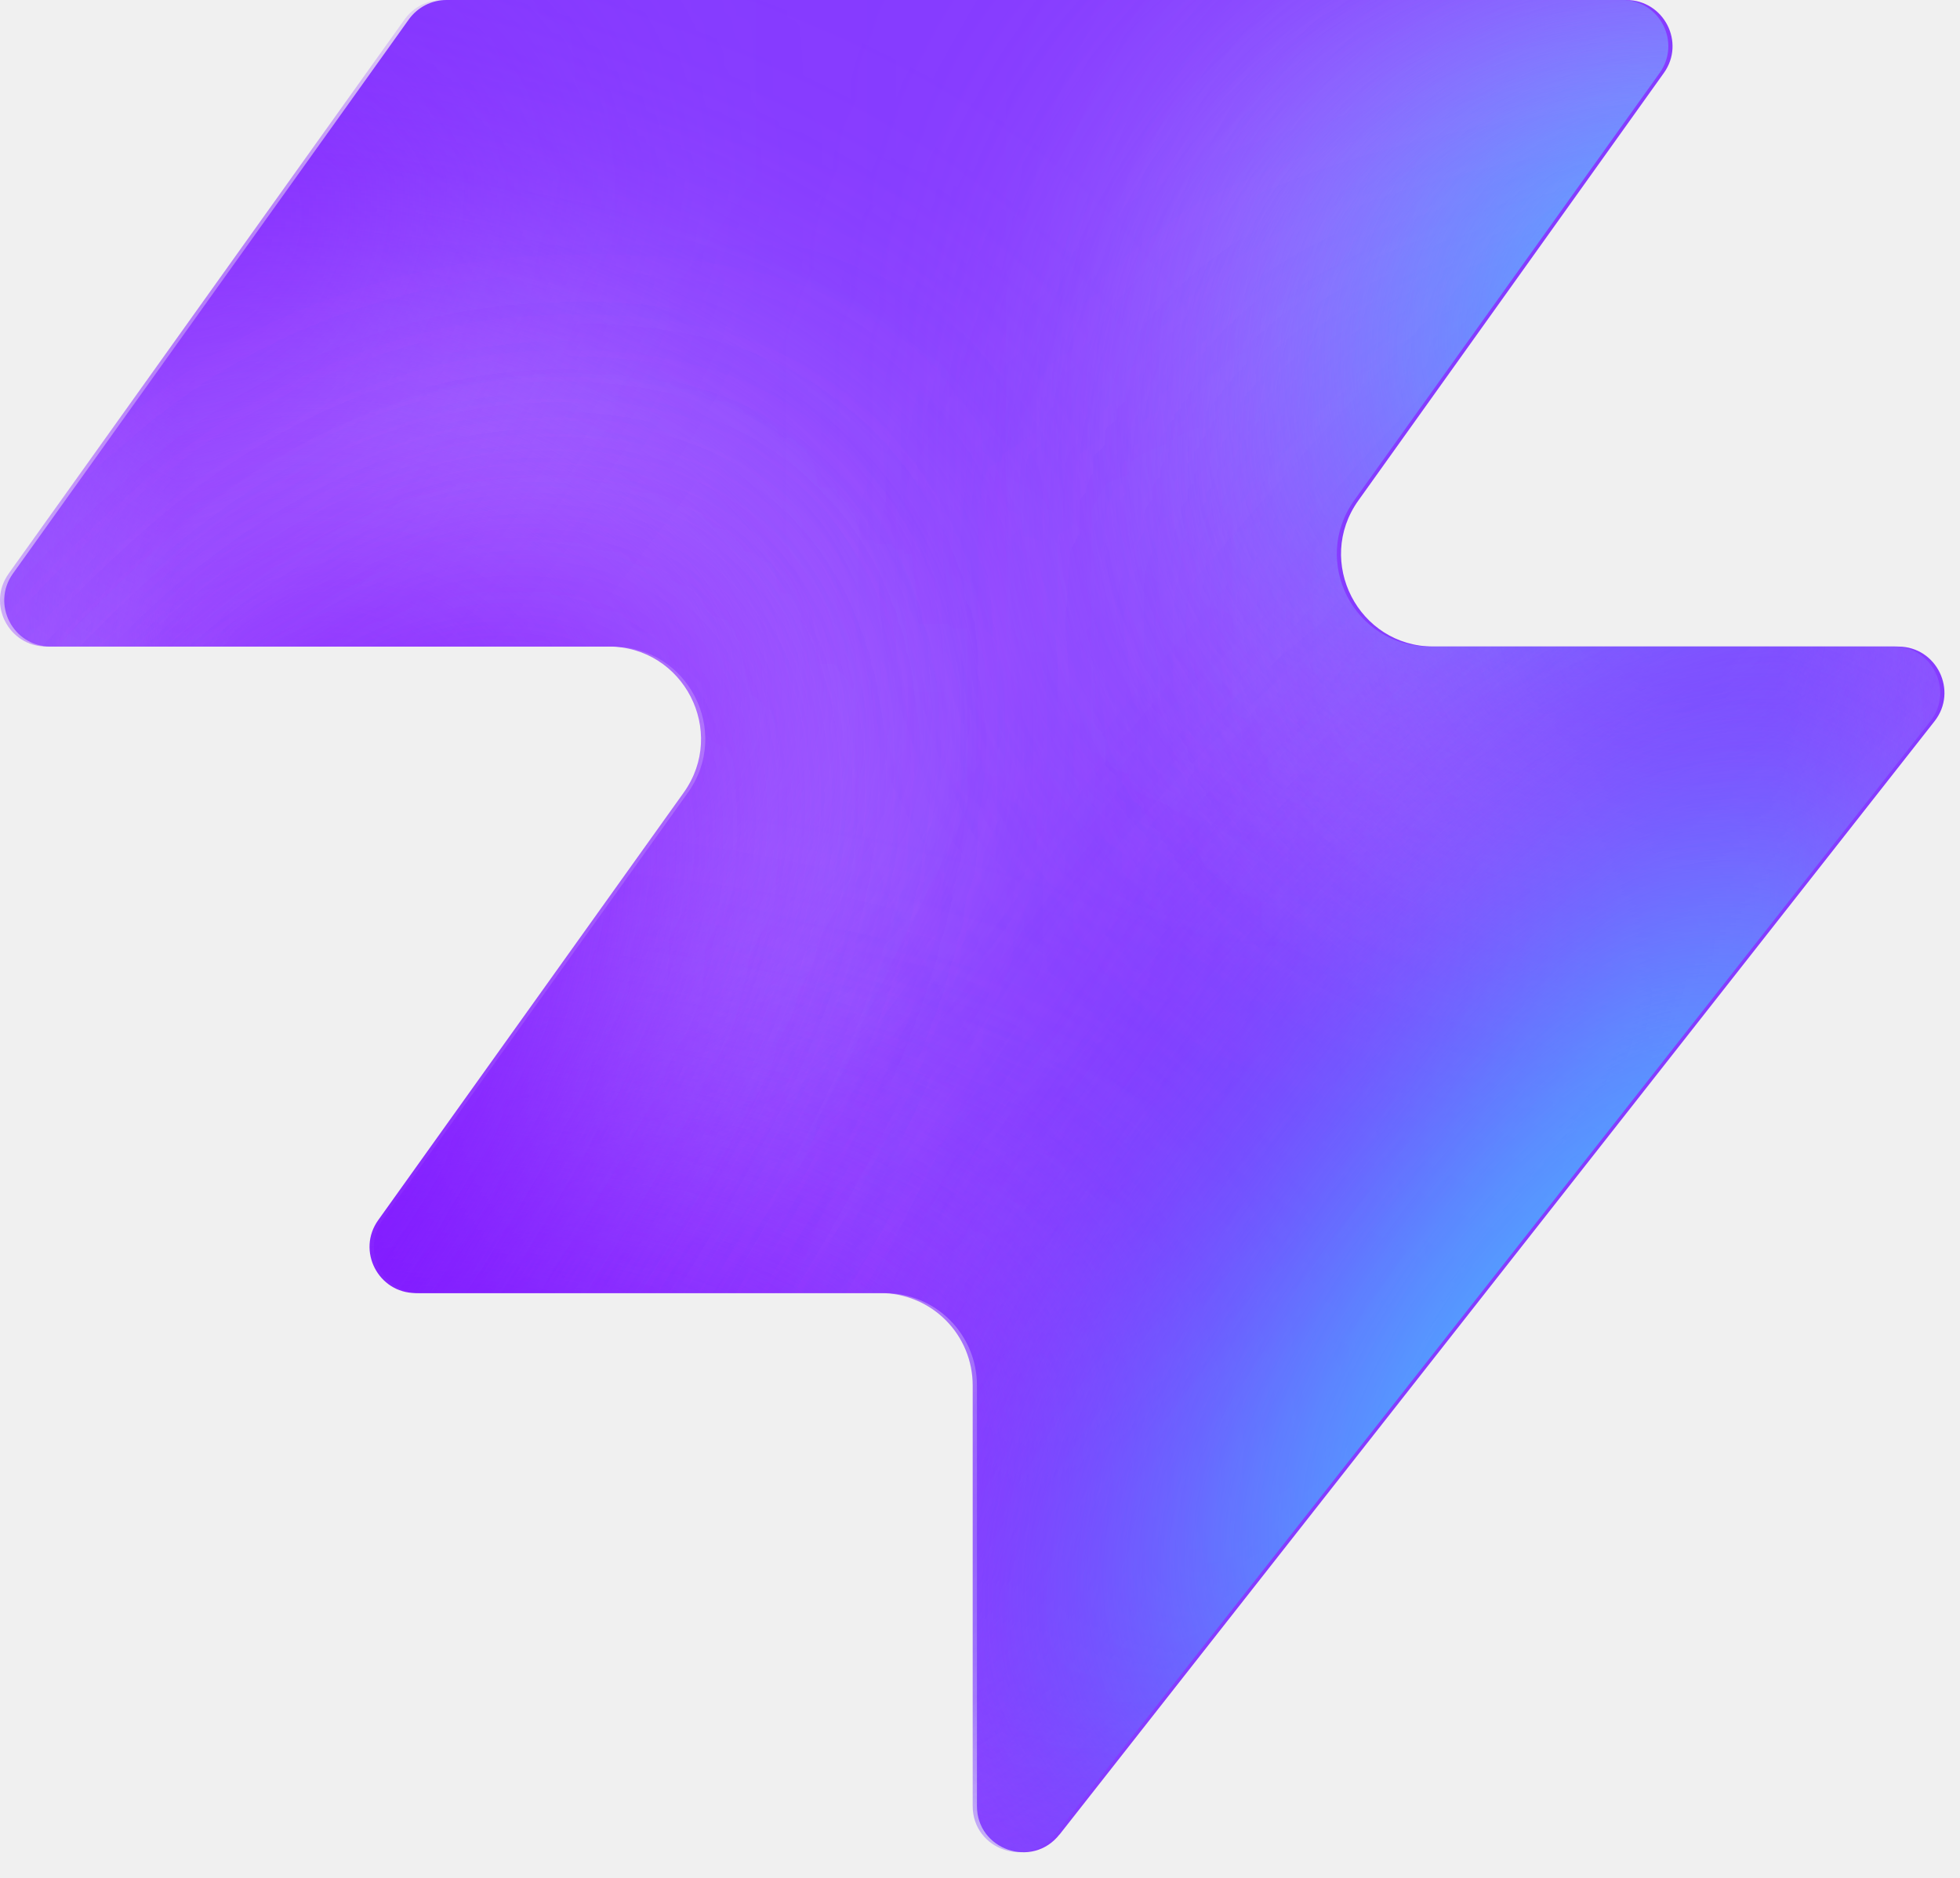
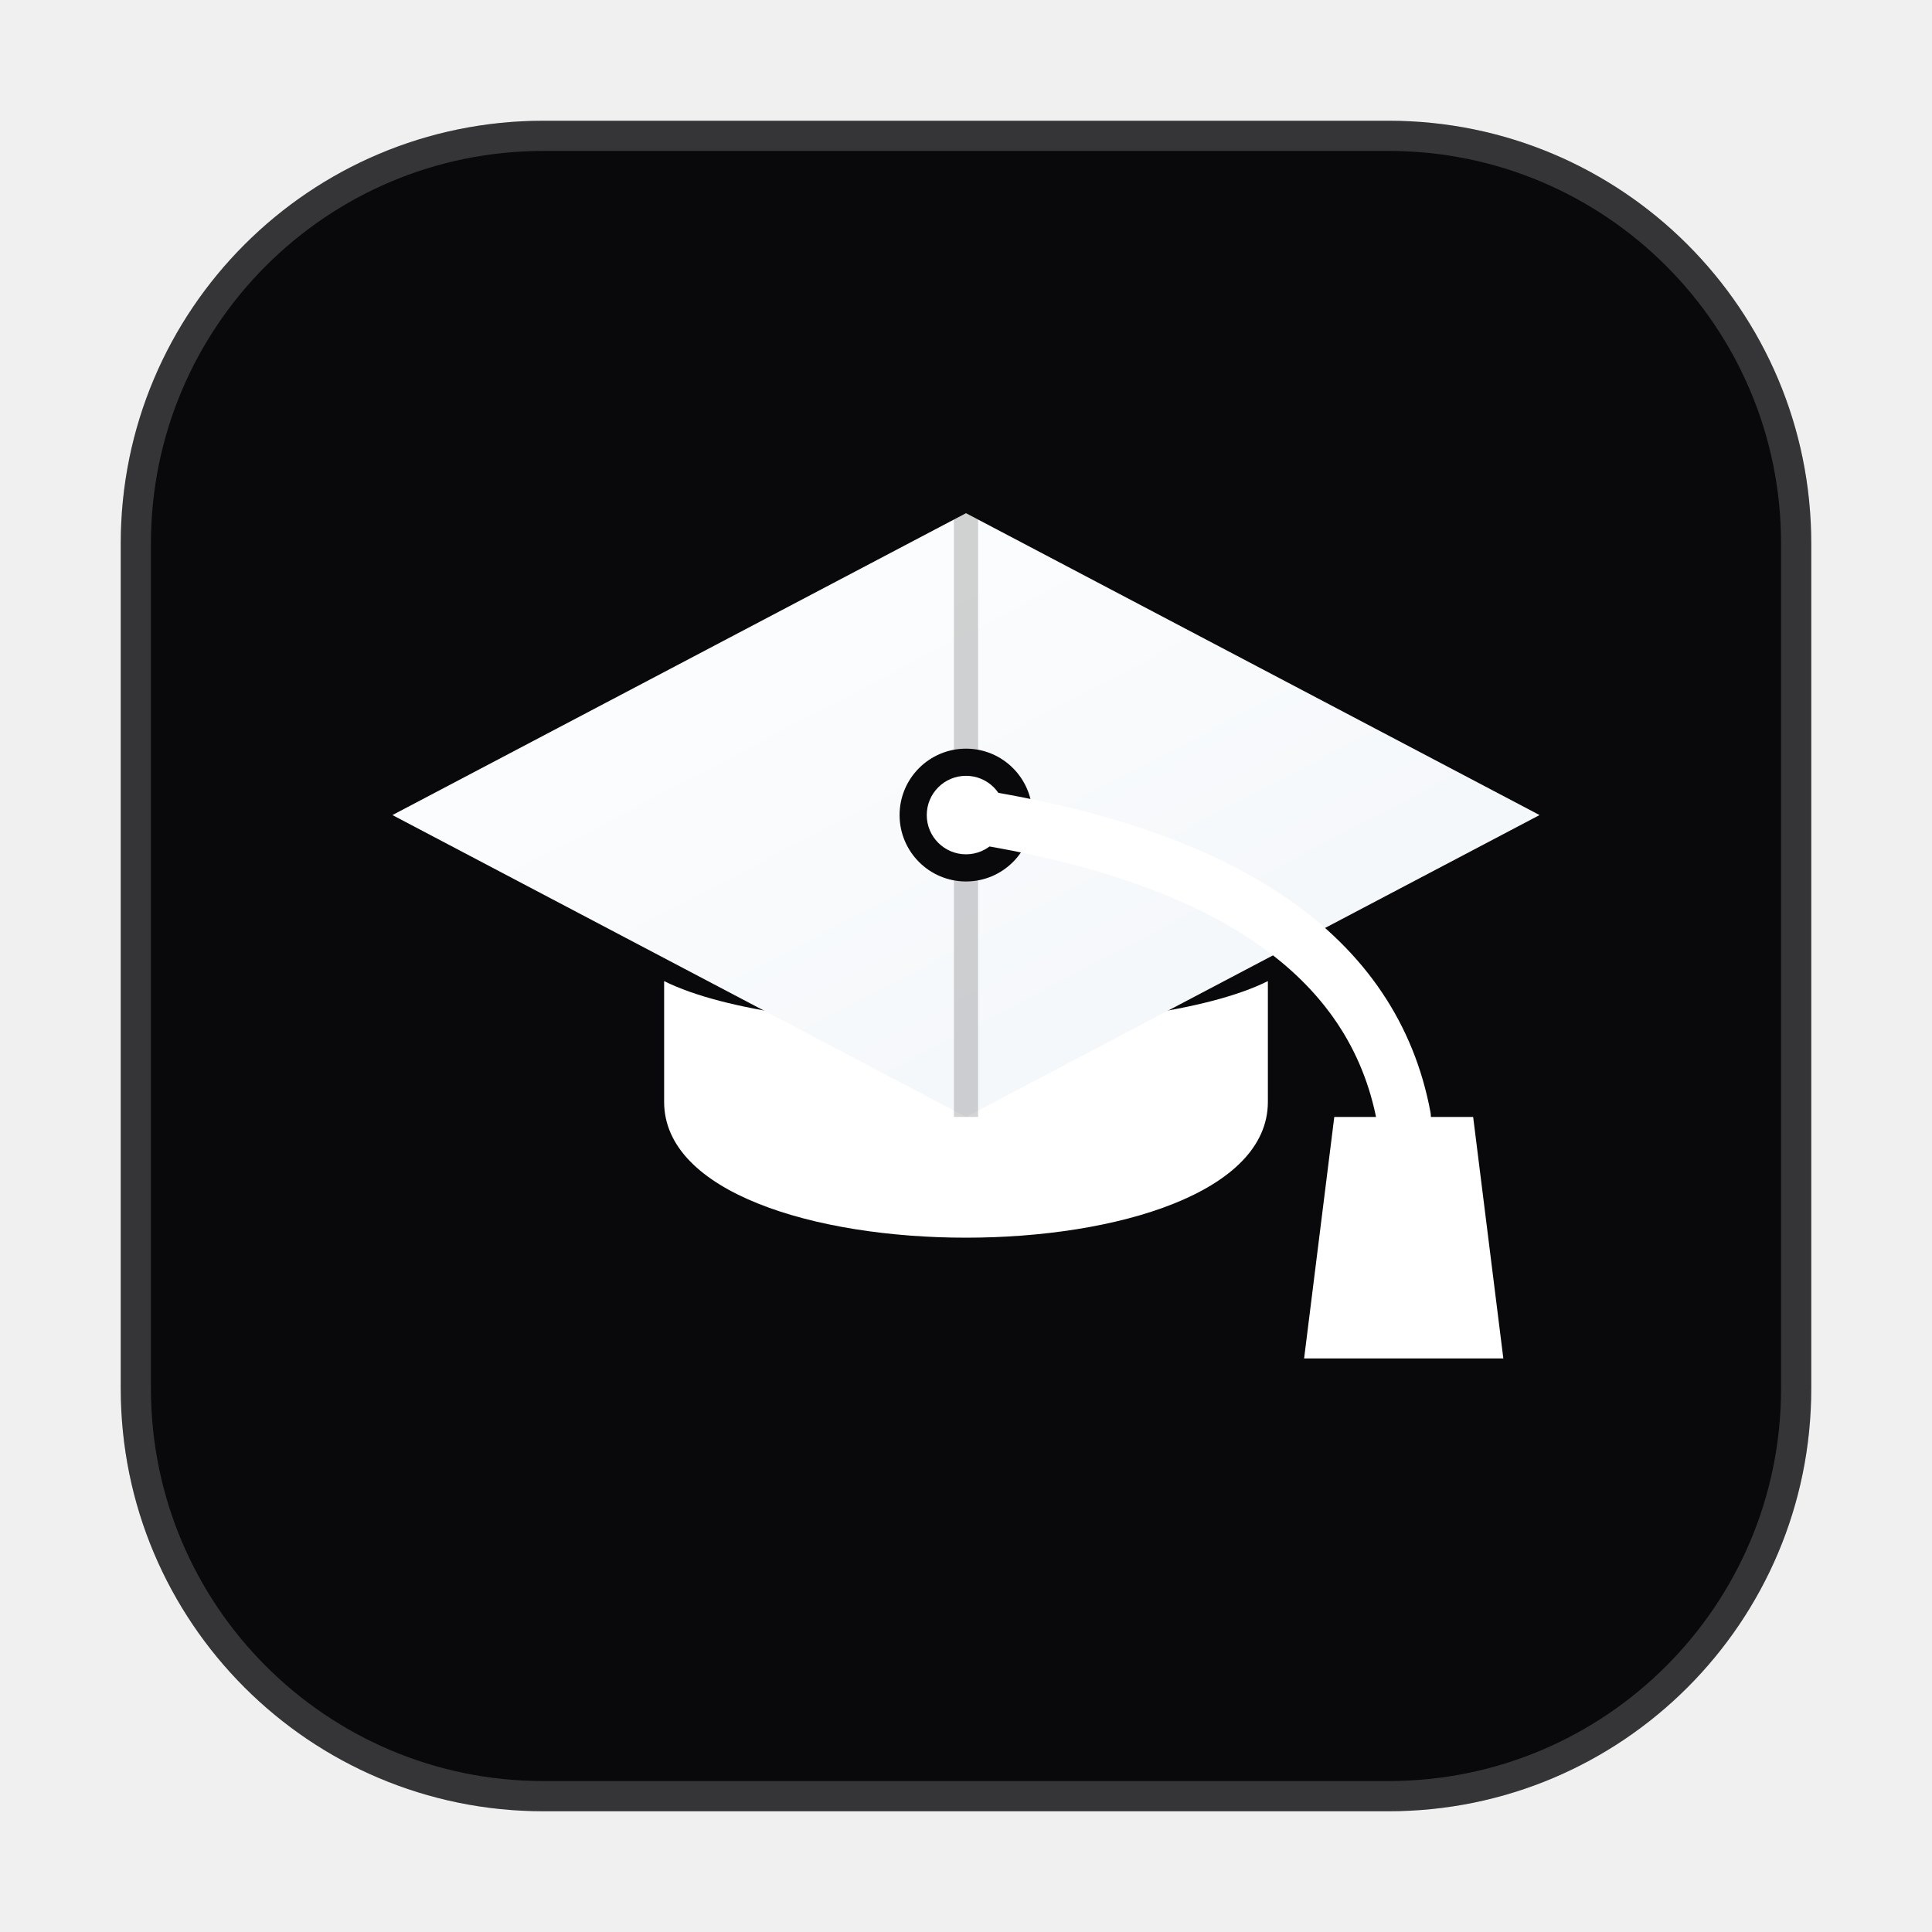
- <svg xmlns="http://www.w3.org/2000/svg" width="48" height="46" fill="none" viewBox="0 0 48 46">
-   <path fill="#863bff" d="M25.946 44.938c-.664.845-2.021.375-2.021-.698V33.937a2.26 2.26 0 0 0-2.262-2.262H10.287c-.92 0-1.456-1.04-.92-1.788l7.48-10.471c1.07-1.497 0-3.578-1.842-3.578H1.237c-.92 0-1.456-1.04-.92-1.788L10.013.474c.214-.297.556-.474.92-.474h28.894c.92 0 1.456 1.04.92 1.788l-7.48 10.471c-1.07 1.498 0 3.579 1.842 3.579h11.377c.943 0 1.473 1.088.89 1.83L25.947 44.94z" style="fill:#863bff;fill:color(display-p3 .525 .23 1);fill-opacity:1" />
-   <mask id="a" width="48" height="46" x="0" y="0" maskUnits="userSpaceOnUse" style="mask-type:alpha">
-     <path fill="#000" d="M25.842 44.938c-.664.844-2.021.375-2.021-.698V33.937a2.26 2.26 0 0 0-2.262-2.262H10.183c-.92 0-1.456-1.04-.92-1.788l7.48-10.471c1.07-1.498 0-3.579-1.842-3.579H1.133c-.92 0-1.456-1.04-.92-1.787L9.91.473c.214-.297.556-.474.92-.474h28.894c.92 0 1.456 1.04.92 1.788l-7.48 10.471c-1.07 1.498 0 3.578 1.842 3.578h11.377c.943 0 1.473 1.088.89 1.832L25.843 44.94z" style="fill:#000;fill-opacity:1" />
-   </mask>
-   <g mask="url(#a)">
-     <g filter="url(#b)">
-       <ellipse cx="5.508" cy="14.704" fill="#ede6ff" rx="5.508" ry="14.704" style="fill:#ede6ff;fill:color(display-p3 .927 .903 1);fill-opacity:1" transform="matrix(.00324 1 1 -.00324 -4.47 31.516)" />
-     </g>
-     <g filter="url(#c)">
-       <ellipse cx="10.399" cy="29.851" fill="#ede6ff" rx="10.399" ry="29.851" style="fill:#ede6ff;fill:color(display-p3 .927 .903 1);fill-opacity:1" transform="matrix(.00324 1 1 -.00324 -39.328 7.883)" />
-     </g>
-     <g filter="url(#d)">
-       <ellipse cx="5.508" cy="30.487" fill="#7e14ff" rx="5.508" ry="30.487" style="fill:#7e14ff;fill:color(display-p3 .492 .077 1);fill-opacity:1" transform="rotate(89.814 -25.913 -14.639)scale(1 -1)" />
-     </g>
-     <g filter="url(#e)">
-       <ellipse cx="5.508" cy="30.599" fill="#7e14ff" rx="5.508" ry="30.599" style="fill:#7e14ff;fill:color(display-p3 .492 .077 1);fill-opacity:1" transform="rotate(89.814 -32.644 -3.334)scale(1 -1)" />
-     </g>
-     <g filter="url(#f)">
-       <ellipse cx="5.508" cy="30.599" fill="#7e14ff" rx="5.508" ry="30.599" style="fill:#7e14ff;fill:color(display-p3 .492 .077 1);fill-opacity:1" transform="matrix(.00324 1 1 -.00324 -34.34 30.47)" />
-     </g>
-     <g filter="url(#g)">
-       <ellipse cx="14.072" cy="22.078" fill="#ede6ff" rx="14.072" ry="22.078" style="fill:#ede6ff;fill:color(display-p3 .927 .903 1);fill-opacity:1" transform="rotate(93.35 24.506 48.493)scale(-1 1)" />
-     </g>
-     <g filter="url(#h)">
-       <ellipse cx="3.47" cy="21.501" fill="#7e14ff" rx="3.47" ry="21.501" style="fill:#7e14ff;fill:color(display-p3 .492 .077 1);fill-opacity:1" transform="rotate(89.009 28.708 47.59)scale(-1 1)" />
-     </g>
-     <g filter="url(#i)">
-       <ellipse cx="3.47" cy="21.501" fill="#7e14ff" rx="3.47" ry="21.501" style="fill:#7e14ff;fill:color(display-p3 .492 .077 1);fill-opacity:1" transform="rotate(89.009 28.708 47.59)scale(-1 1)" />
-     </g>
-     <g filter="url(#j)">
-       <ellipse cx=".387" cy="8.972" fill="#7e14ff" rx="4.407" ry="29.108" style="fill:#7e14ff;fill:color(display-p3 .492 .077 1);fill-opacity:1" transform="rotate(39.51 .387 8.972)" />
-     </g>
-     <g filter="url(#k)">
-       <ellipse cx="47.523" cy="-6.092" fill="#7e14ff" rx="4.407" ry="29.108" style="fill:#7e14ff;fill:color(display-p3 .492 .077 1);fill-opacity:1" transform="rotate(37.892 47.523 -6.092)" />
-     </g>
-     <g filter="url(#l)">
-       <ellipse cx="41.412" cy="6.333" fill="#47bfff" rx="5.971" ry="9.665" style="fill:#47bfff;fill:color(display-p3 .28 .748 1);fill-opacity:1" transform="rotate(37.892 41.412 6.333)" />
-     </g>
-     <g filter="url(#m)">
-       <ellipse cx="-1.879" cy="38.332" fill="#7e14ff" rx="4.407" ry="29.108" style="fill:#7e14ff;fill:color(display-p3 .492 .077 1);fill-opacity:1" transform="rotate(37.892 -1.88 38.332)" />
-     </g>
-     <g filter="url(#n)">
-       <ellipse cx="-1.879" cy="38.332" fill="#7e14ff" rx="4.407" ry="29.108" style="fill:#7e14ff;fill:color(display-p3 .492 .077 1);fill-opacity:1" transform="rotate(37.892 -1.88 38.332)" />
-     </g>
-     <g filter="url(#o)">
-       <ellipse cx="35.651" cy="29.907" fill="#7e14ff" rx="4.407" ry="29.108" style="fill:#7e14ff;fill:color(display-p3 .492 .077 1);fill-opacity:1" transform="rotate(37.892 35.651 29.907)" />
-     </g>
-     <g filter="url(#p)">
-       <ellipse cx="38.418" cy="32.4" fill="#47bfff" rx="5.971" ry="15.297" style="fill:#47bfff;fill:color(display-p3 .28 .748 1);fill-opacity:1" transform="rotate(37.892 38.418 32.4)" />
-     </g>
-   </g>
+ <svg xmlns="http://www.w3.org/2000/svg" viewBox="0 0 64 64" width="64" height="64">
  <defs>
-     <filter id="b" width="60.045" height="41.654" x="-19.77" y="16.149" color-interpolation-filters="sRGB" filterUnits="userSpaceOnUse">
-       <feFlood flood-opacity="0" result="BackgroundImageFix" />
-       <feBlend in="SourceGraphic" in2="BackgroundImageFix" result="shape" />
-       <feGaussianBlur result="effect1_foregroundBlur_2002_17158" stdDeviation="7.659" />
-     </filter>
-     <filter id="c" width="90.34" height="51.437" x="-54.613" y="-7.533" color-interpolation-filters="sRGB" filterUnits="userSpaceOnUse">
-       <feFlood flood-opacity="0" result="BackgroundImageFix" />
-       <feBlend in="SourceGraphic" in2="BackgroundImageFix" result="shape" />
-       <feGaussianBlur result="effect1_foregroundBlur_2002_17158" stdDeviation="7.659" />
-     </filter>
-     <filter id="d" width="79.355" height="29.4" x="-49.64" y="2.03" color-interpolation-filters="sRGB" filterUnits="userSpaceOnUse">
-       <feFlood flood-opacity="0" result="BackgroundImageFix" />
-       <feBlend in="SourceGraphic" in2="BackgroundImageFix" result="shape" />
-       <feGaussianBlur result="effect1_foregroundBlur_2002_17158" stdDeviation="4.596" />
-     </filter>
-     <filter id="e" width="79.579" height="29.4" x="-45.045" y="20.029" color-interpolation-filters="sRGB" filterUnits="userSpaceOnUse">
-       <feFlood flood-opacity="0" result="BackgroundImageFix" />
-       <feBlend in="SourceGraphic" in2="BackgroundImageFix" result="shape" />
-       <feGaussianBlur result="effect1_foregroundBlur_2002_17158" stdDeviation="4.596" />
-     </filter>
-     <filter id="f" width="79.579" height="29.4" x="-43.513" y="21.178" color-interpolation-filters="sRGB" filterUnits="userSpaceOnUse">
-       <feFlood flood-opacity="0" result="BackgroundImageFix" />
-       <feBlend in="SourceGraphic" in2="BackgroundImageFix" result="shape" />
-       <feGaussianBlur result="effect1_foregroundBlur_2002_17158" stdDeviation="4.596" />
-     </filter>
-     <filter id="g" width="74.749" height="58.852" x="15.756" y="-17.901" color-interpolation-filters="sRGB" filterUnits="userSpaceOnUse">
-       <feFlood flood-opacity="0" result="BackgroundImageFix" />
-       <feBlend in="SourceGraphic" in2="BackgroundImageFix" result="shape" />
-       <feGaussianBlur result="effect1_foregroundBlur_2002_17158" stdDeviation="7.659" />
-     </filter>
-     <filter id="h" width="61.377" height="25.362" x="23.548" y="2.284" color-interpolation-filters="sRGB" filterUnits="userSpaceOnUse">
-       <feFlood flood-opacity="0" result="BackgroundImageFix" />
-       <feBlend in="SourceGraphic" in2="BackgroundImageFix" result="shape" />
-       <feGaussianBlur result="effect1_foregroundBlur_2002_17158" stdDeviation="4.596" />
-     </filter>
-     <filter id="i" width="61.377" height="25.362" x="23.548" y="2.284" color-interpolation-filters="sRGB" filterUnits="userSpaceOnUse">
-       <feFlood flood-opacity="0" result="BackgroundImageFix" />
-       <feBlend in="SourceGraphic" in2="BackgroundImageFix" result="shape" />
-       <feGaussianBlur result="effect1_foregroundBlur_2002_17158" stdDeviation="4.596" />
-     </filter>
-     <filter id="j" width="56.045" height="63.649" x="-27.636" y="-22.853" color-interpolation-filters="sRGB" filterUnits="userSpaceOnUse">
-       <feFlood flood-opacity="0" result="BackgroundImageFix" />
-       <feBlend in="SourceGraphic" in2="BackgroundImageFix" result="shape" />
-       <feGaussianBlur result="effect1_foregroundBlur_2002_17158" stdDeviation="4.596" />
-     </filter>
-     <filter id="k" width="54.814" height="64.646" x="20.116" y="-38.415" color-interpolation-filters="sRGB" filterUnits="userSpaceOnUse">
-       <feFlood flood-opacity="0" result="BackgroundImageFix" />
-       <feBlend in="SourceGraphic" in2="BackgroundImageFix" result="shape" />
-       <feGaussianBlur result="effect1_foregroundBlur_2002_17158" stdDeviation="4.596" />
-     </filter>
-     <filter id="l" width="33.541" height="35.313" x="24.641" y="-11.323" color-interpolation-filters="sRGB" filterUnits="userSpaceOnUse">
-       <feFlood flood-opacity="0" result="BackgroundImageFix" />
-       <feBlend in="SourceGraphic" in2="BackgroundImageFix" result="shape" />
-       <feGaussianBlur result="effect1_foregroundBlur_2002_17158" stdDeviation="4.596" />
-     </filter>
-     <filter id="m" width="54.814" height="64.646" x="-29.286" y="6.009" color-interpolation-filters="sRGB" filterUnits="userSpaceOnUse">
-       <feFlood flood-opacity="0" result="BackgroundImageFix" />
-       <feBlend in="SourceGraphic" in2="BackgroundImageFix" result="shape" />
-       <feGaussianBlur result="effect1_foregroundBlur_2002_17158" stdDeviation="4.596" />
-     </filter>
-     <filter id="n" width="54.814" height="64.646" x="-29.286" y="6.009" color-interpolation-filters="sRGB" filterUnits="userSpaceOnUse">
-       <feFlood flood-opacity="0" result="BackgroundImageFix" />
-       <feBlend in="SourceGraphic" in2="BackgroundImageFix" result="shape" />
-       <feGaussianBlur result="effect1_foregroundBlur_2002_17158" stdDeviation="4.596" />
-     </filter>
-     <filter id="o" width="54.814" height="64.646" x="8.244" y="-2.416" color-interpolation-filters="sRGB" filterUnits="userSpaceOnUse">
-       <feFlood flood-opacity="0" result="BackgroundImageFix" />
-       <feBlend in="SourceGraphic" in2="BackgroundImageFix" result="shape" />
-       <feGaussianBlur result="effect1_foregroundBlur_2002_17158" stdDeviation="4.596" />
-     </filter>
-     <filter id="p" width="39.409" height="43.623" x="18.713" y="10.588" color-interpolation-filters="sRGB" filterUnits="userSpaceOnUse">
-       <feFlood flood-opacity="0" result="BackgroundImageFix" />
-       <feBlend in="SourceGraphic" in2="BackgroundImageFix" result="shape" />
-       <feGaussianBlur result="effect1_foregroundBlur_2002_17158" stdDeviation="4.596" />
-     </filter>
+     <linearGradient id="capPlane" x1="0%" y1="0%" x2="100%" y2="100%">
+       <stop offset="0%" stop-color="#FFFFFF" />
+       <stop offset="100%" stop-color="#F1F5F9" />
+     </linearGradient>
  </defs>
+   <rect x="4" y="4" width="56" height="56" rx="14" fill="#09090B" />
+   <rect x="4.5" y="4.5" width="55" height="55" rx="13.5" fill="none" stroke="rgba(255,255,255,0.18)" stroke-width="1" />
+   <path d="M 22 32.5 L 22 36.5 C 22 42.5 42 42.5 42 36.5 L 42 32.5 C 38 34.5 26 34.5 22 32.5 Z" fill="#FFFFFF" />
+   <polygon points="32,17 51,27 32,37 13,27" fill="url(#capPlane)" />
+   <line x1="32" y1="17" x2="32" y2="37" stroke="#09090B" stroke-width="0.8" opacity="0.18" />
+   <circle cx="32" cy="27" r="2.2" fill="#09090B" />
+   <circle cx="32" cy="27" r="1.3" fill="#FFFFFF" />
+   <path d="M 32 27 Q 45 29 46.5 37" fill="none" stroke="#FFFFFF" stroke-width="1.8" stroke-linecap="round" />
+   <polygon points="44.2,37 48.8,37 49.8,45 43.2,45" fill="#FFFFFF" />
</svg>
